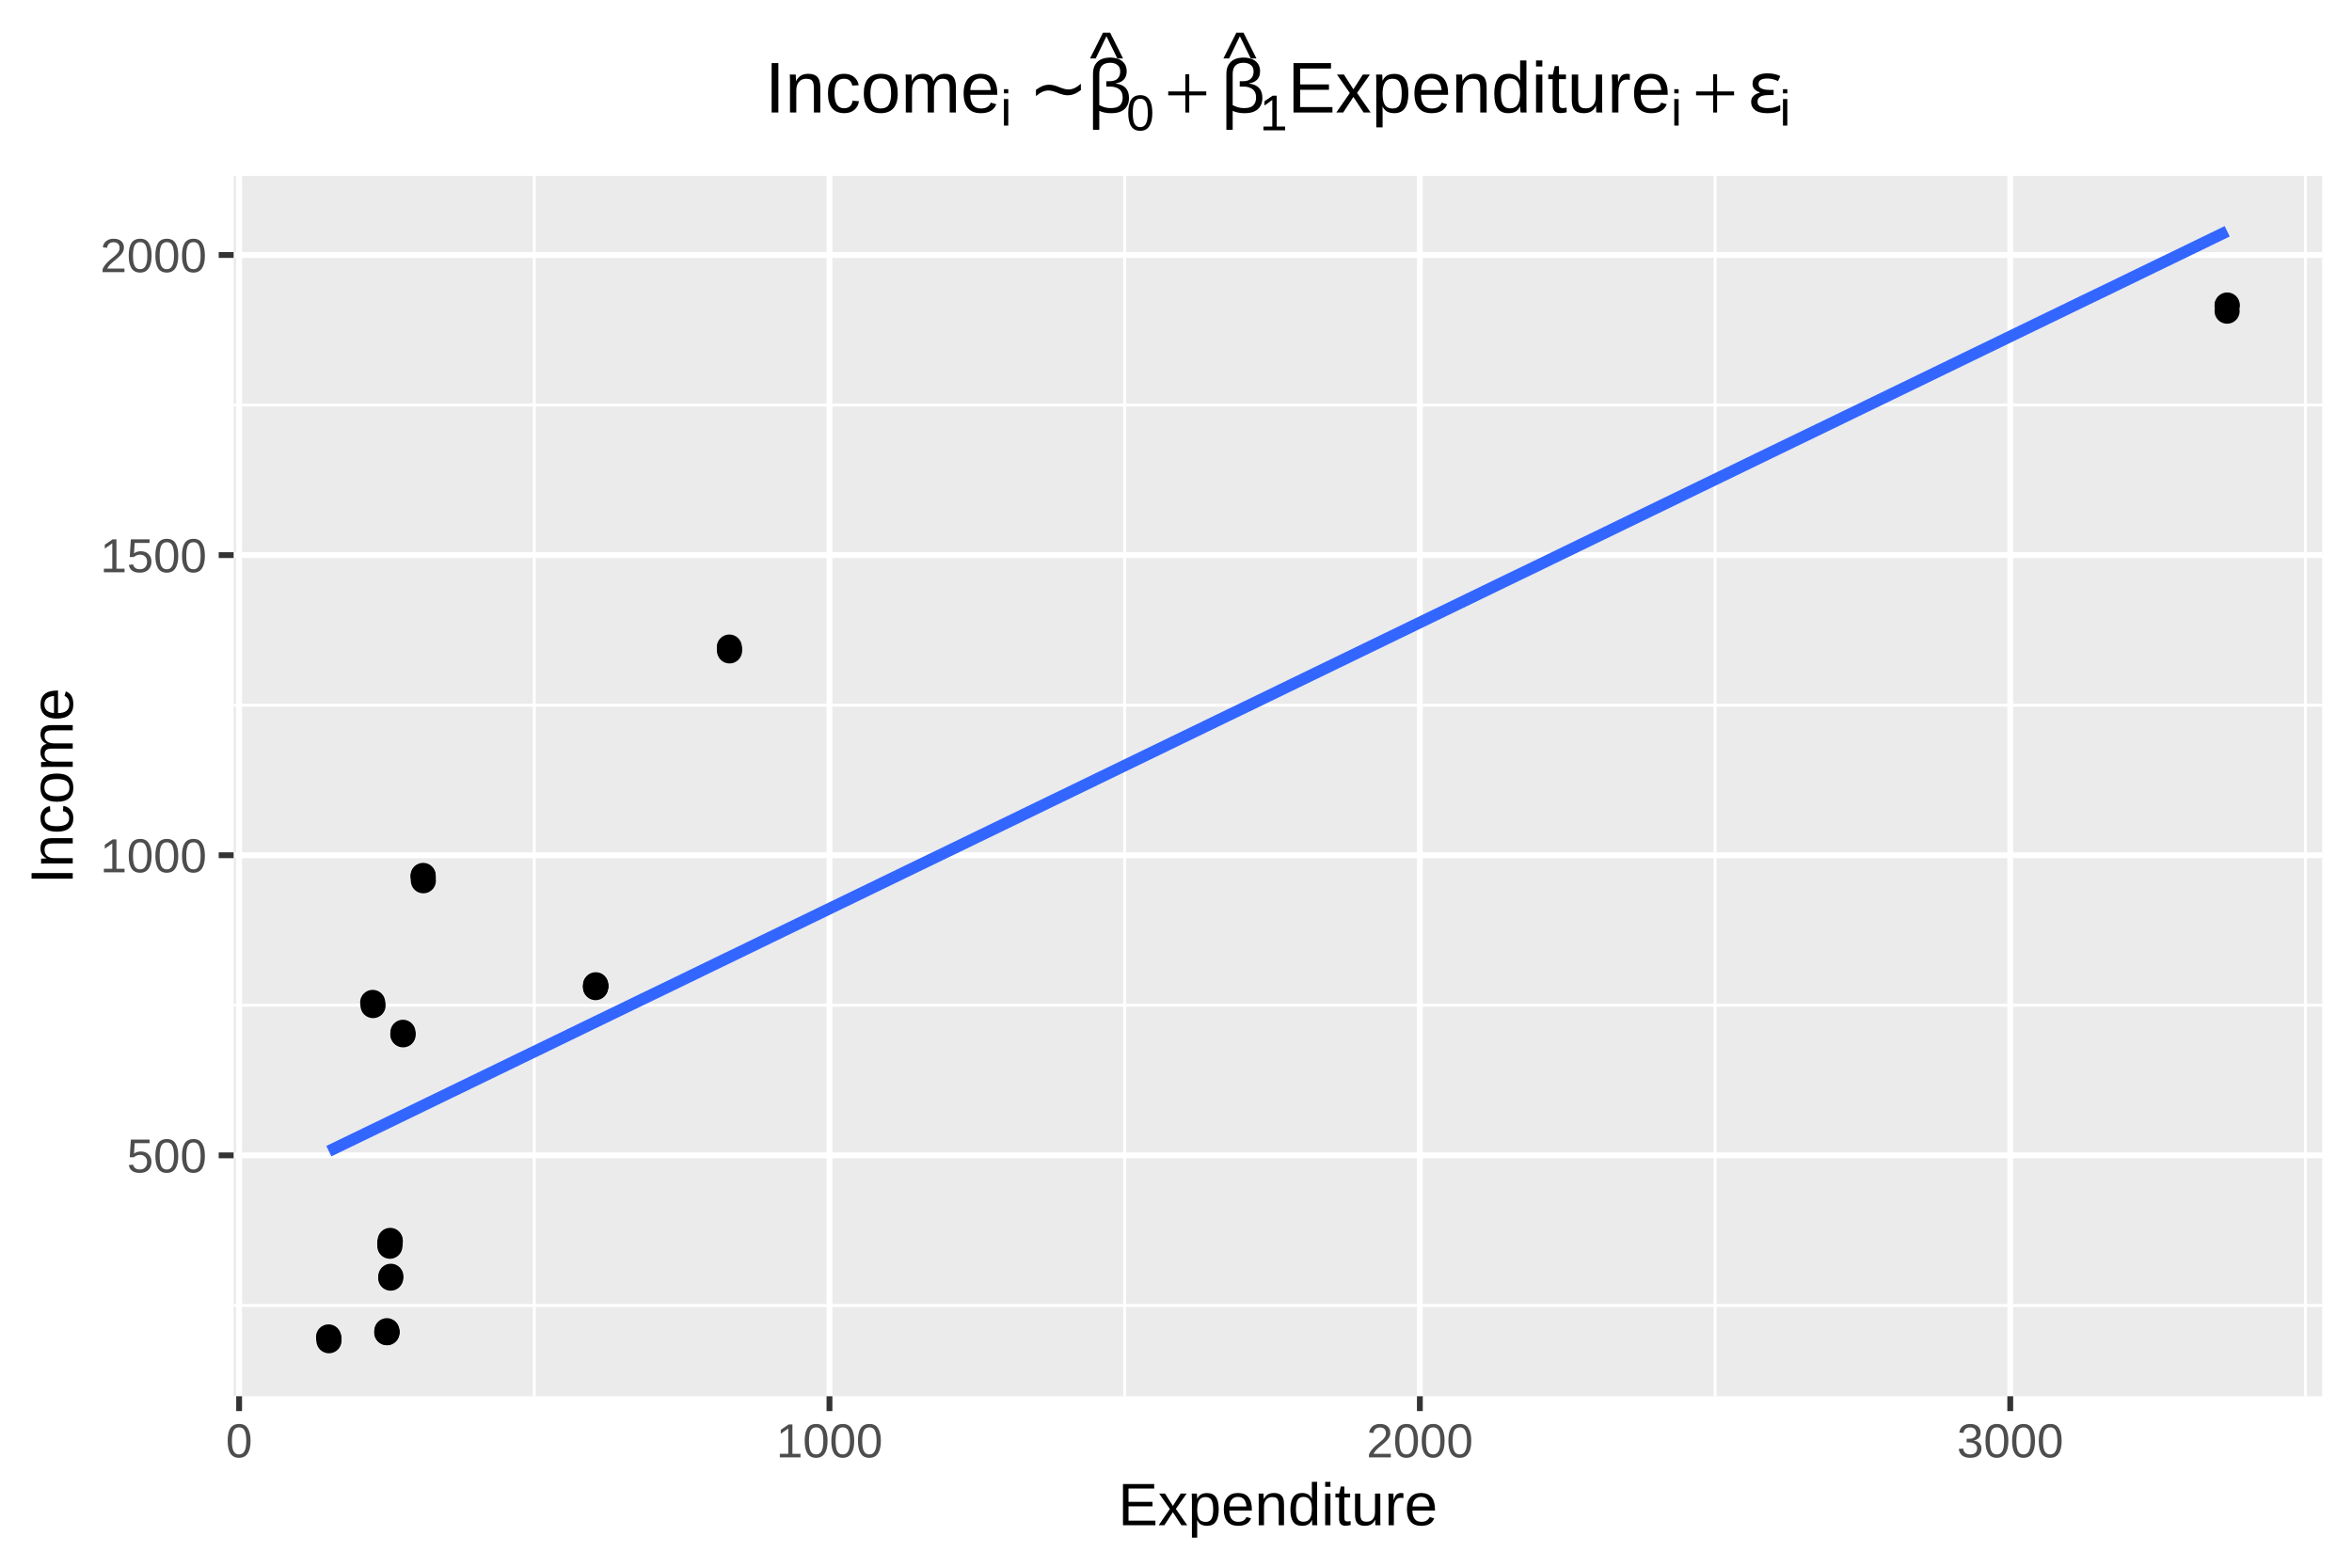
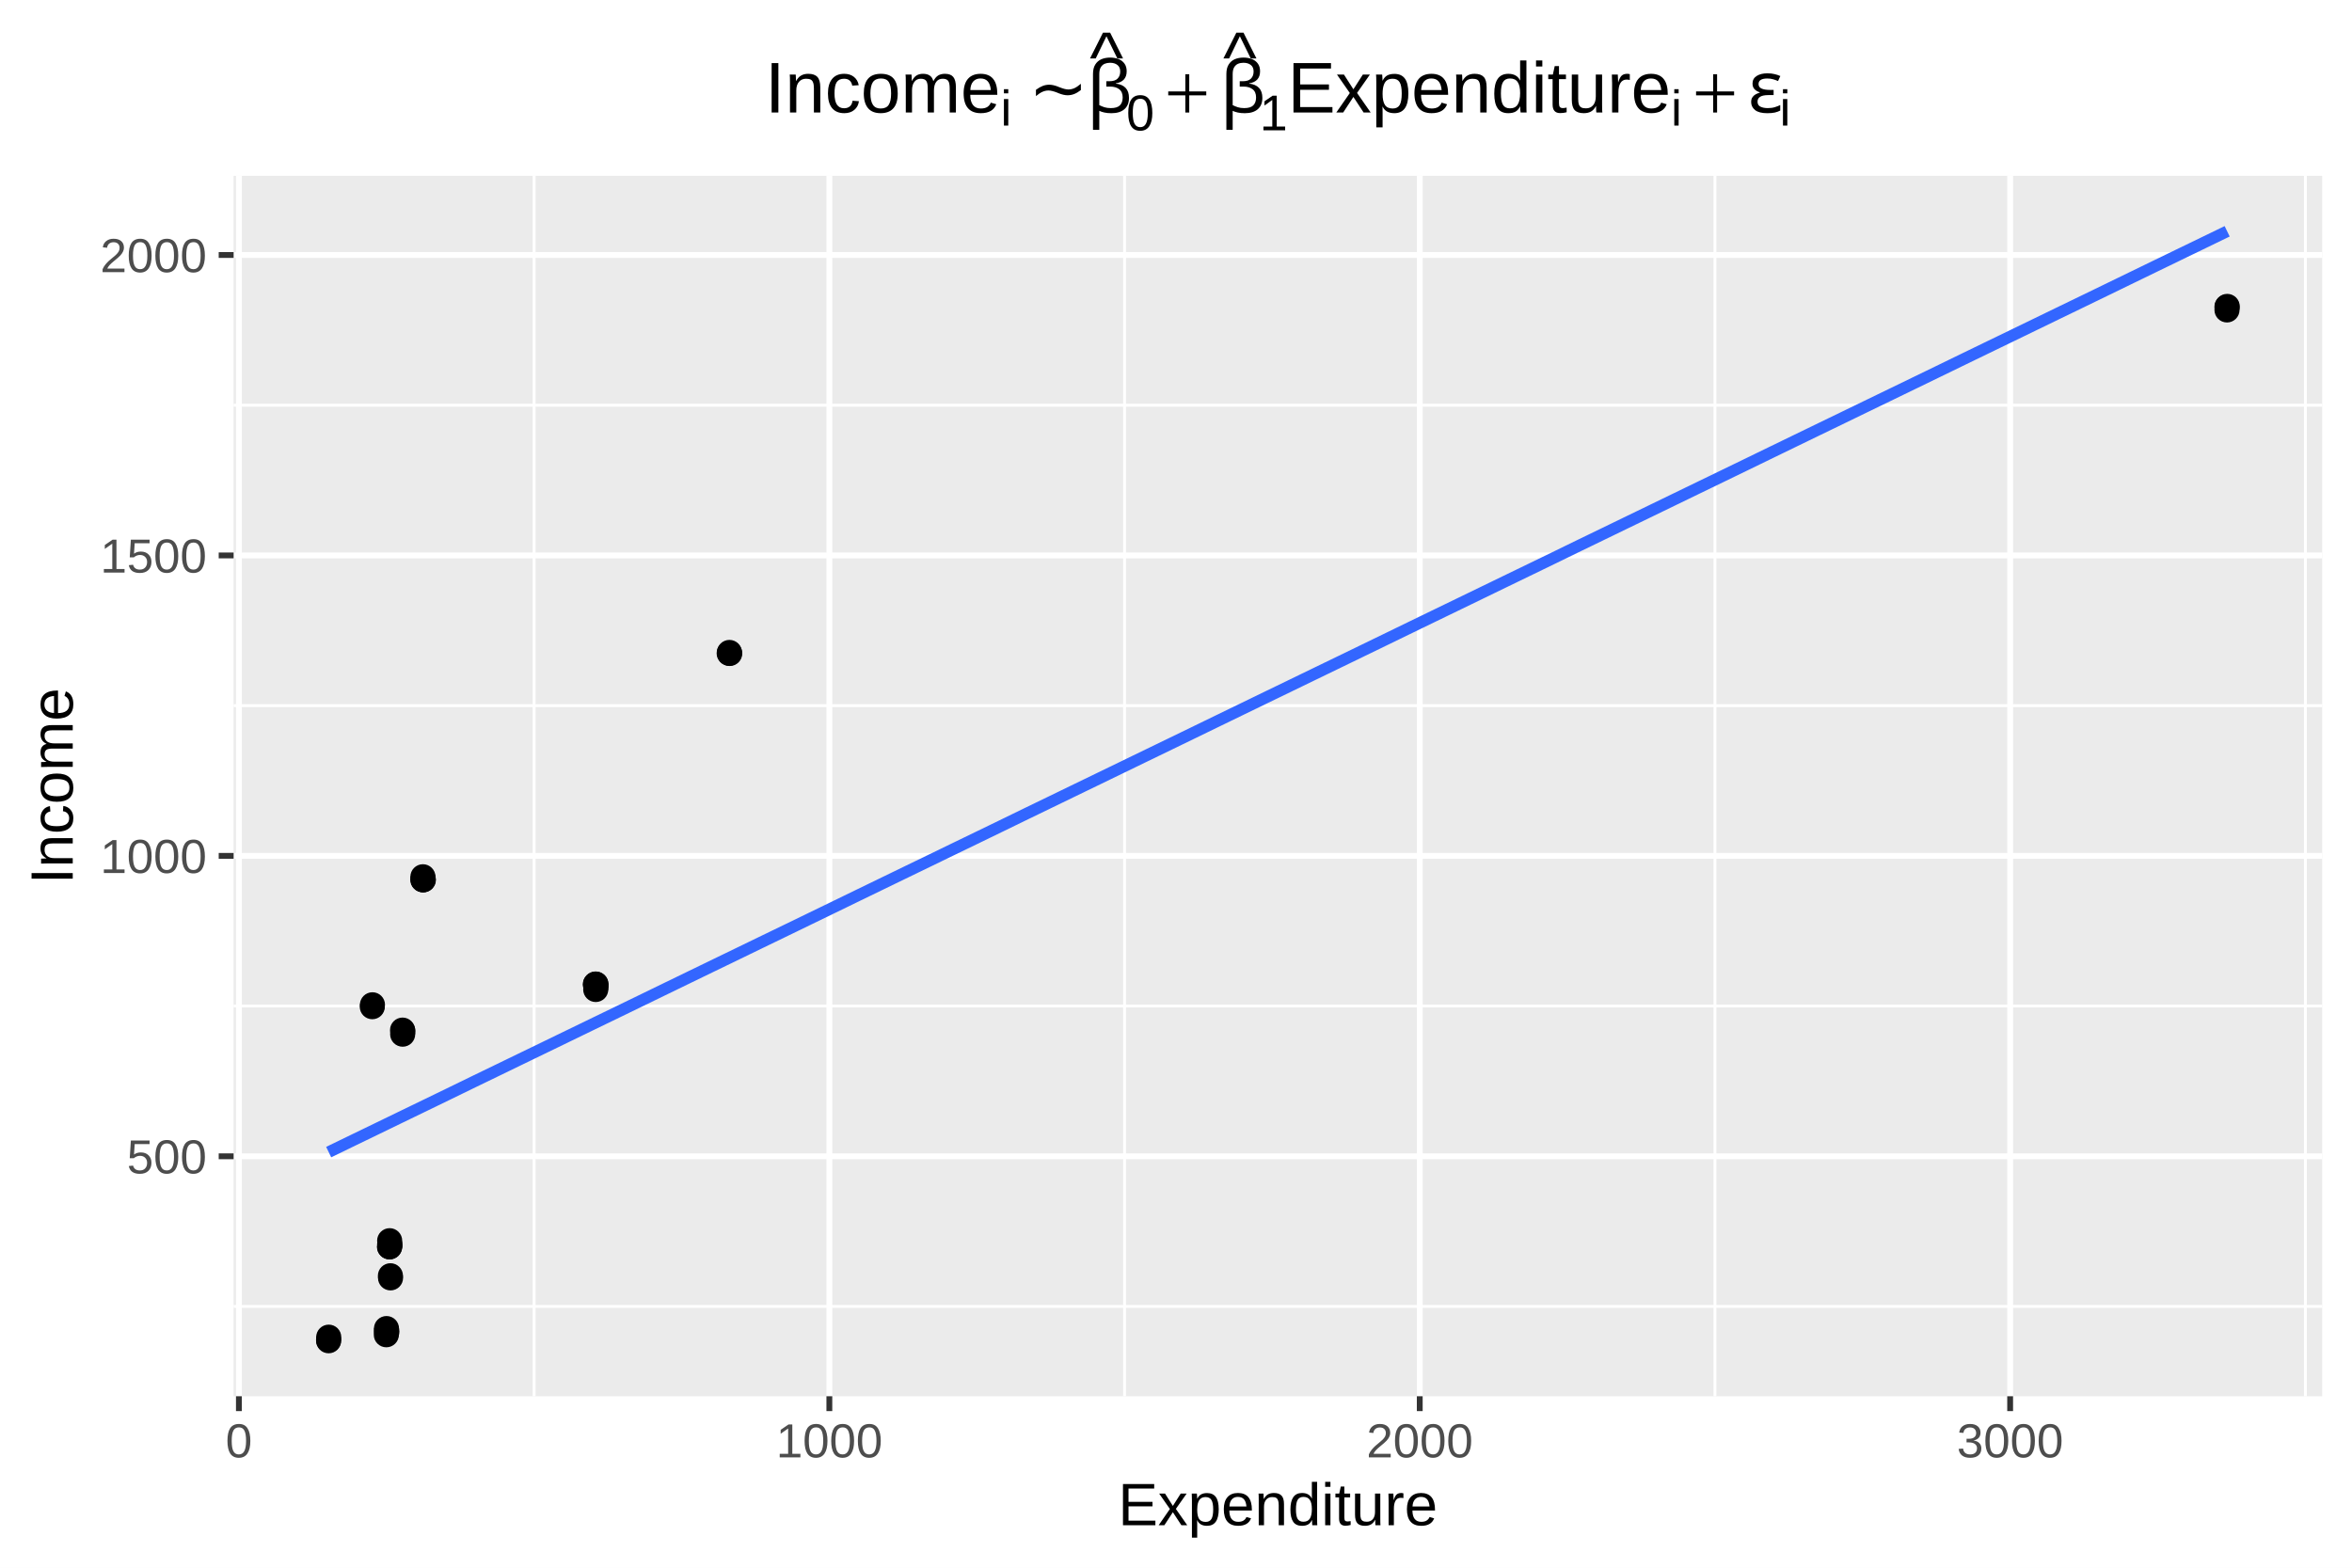
<svg xmlns="http://www.w3.org/2000/svg" width="432.00pt" height="288.00pt" viewBox="0 0 432.00 288.00">
  <g class="svglite">
    <defs>
      <style type="text/css">
    .svglite line, .svglite polyline, .svglite polygon, .svglite path, .svglite rect, .svglite circle {
      fill: none;
      stroke: #000000;
      stroke-linecap: round;
      stroke-linejoin: round;
      stroke-miterlimit: 10.00;
    }
    .svglite text {
      white-space: pre;
    }
    .svglite g.glyphgroup path {
      fill: inherit;
      stroke: none;
    }
  </style>
    </defs>
    <rect width="100%" height="100%" style="stroke: none; fill: #FFFFFF;" />
    <defs>
      <clipPath id="cpMC4wMHw0MzIuMDB8MC4wMHwyODguMDA=">
        <rect x="0.00" y="0.00" width="432.00" height="288.00" />
      </clipPath>
    </defs>
    <g clip-path="url(#cpMC4wMHw0MzIuMDB8MC4wMHwyODguMDA=)">
      <rect x="0" y="0.00" width="432.00" height="288.00" style="stroke-width: 1.07; stroke: #FFFFFF; fill: #FFFFFF;" />
    </g>
    <defs>
      <clipPath id="cpNDIuOTF8NDI2LjUyfDMyLjMwfDI1Ni41MA==">
        <rect x="42.91" y="32.30" width="383.61" height="224.21" />
      </clipPath>
    </defs>
    <g clip-path="url(#cpNDIuOTF8NDI2LjUyfDMyLjMwfDI1Ni41MA==)">
      <rect x="42.91" y="32.30" width="383.61" height="224.21" style="stroke-width: 1.07; stroke: none; fill: #EBEBEB;" />
-       <polyline points="42.91,239.82 426.52,239.82 " style="stroke-width: 0.53; stroke: #FFFFFF; stroke-linecap: butt;" />
-       <polyline points="42.91,184.68 426.52,184.68 " style="stroke-width: 0.53; stroke: #FFFFFF; stroke-linecap: butt;" />
-       <polyline points="42.91,129.55 426.52,129.55 " style="stroke-width: 0.53; stroke: #FFFFFF; stroke-linecap: butt;" />
-       <polyline points="42.91,74.41 426.52,74.41 " style="stroke-width: 0.53; stroke: #FFFFFF; stroke-linecap: butt;" />
-       <polyline points="98.13,256.50 98.13,32.30 " style="stroke-width: 0.53; stroke: #FFFFFF; stroke-linecap: butt;" />
-       <polyline points="206.57,256.50 206.57,32.30 " style="stroke-width: 0.53; stroke: #FFFFFF; stroke-linecap: butt;" />
-       <polyline points="315.01,256.50 315.01,32.30 " style="stroke-width: 0.53; stroke: #FFFFFF; stroke-linecap: butt;" />
-       <polyline points="423.45,256.50 423.45,32.30 " style="stroke-width: 0.53; stroke: #FFFFFF; stroke-linecap: butt;" />
-       <polyline points="42.91,212.25 426.52,212.25 " style="stroke-width: 1.07; stroke: #FFFFFF; stroke-linecap: butt;" />
-       <polyline points="42.91,157.11 426.52,157.11 " style="stroke-width: 1.07; stroke: #FFFFFF; stroke-linecap: butt;" />
-       <polyline points="42.91,101.98 426.52,101.98 " style="stroke-width: 1.07; stroke: #FFFFFF; stroke-linecap: butt;" />
+       <polyline points="42.91,240.01 426.52,240.01 " style="stroke-width: 0.53; stroke: #FFFFFF; stroke-linecap: butt;" />
+       <polyline points="42.91,184.82 426.52,184.82 " style="stroke-width: 0.53; stroke: #FFFFFF; stroke-linecap: butt;" />
+       <polyline points="42.91,129.63 426.52,129.63 " style="stroke-width: 0.53; stroke: #FFFFFF; stroke-linecap: butt;" />
+       <polyline points="42.91,74.44 426.52,74.44 " style="stroke-width: 0.53; stroke: #FFFFFF; stroke-linecap: butt;" />
+       <polyline points="98.10,256.50 98.10,32.30 " style="stroke-width: 0.53; stroke: #FFFFFF; stroke-linecap: butt;" />
+       <polyline points="206.55,256.50 206.55,32.30 " style="stroke-width: 0.53; stroke: #FFFFFF; stroke-linecap: butt;" />
+       <polyline points="314.99,256.50 314.99,32.30 " style="stroke-width: 0.53; stroke: #FFFFFF; stroke-linecap: butt;" />
+       <polyline points="423.44,256.50 423.44,32.30 " style="stroke-width: 0.53; stroke: #FFFFFF; stroke-linecap: butt;" />
+       <polyline points="42.91,212.42 426.52,212.42 " style="stroke-width: 1.07; stroke: #FFFFFF; stroke-linecap: butt;" />
+       <polyline points="42.91,157.23 426.52,157.23 " style="stroke-width: 1.07; stroke: #FFFFFF; stroke-linecap: butt;" />
+       <polyline points="42.91,102.04 426.52,102.04 " style="stroke-width: 1.07; stroke: #FFFFFF; stroke-linecap: butt;" />
      <polyline points="42.91,46.85 426.52,46.85 " style="stroke-width: 1.07; stroke: #FFFFFF; stroke-linecap: butt;" />
-       <polyline points="43.92,256.50 43.92,32.30 " style="stroke-width: 1.07; stroke: #FFFFFF; stroke-linecap: butt;" />
-       <polyline points="152.35,256.50 152.35,32.30 " style="stroke-width: 1.07; stroke: #FFFFFF; stroke-linecap: butt;" />
-       <polyline points="260.79,256.50 260.79,32.30 " style="stroke-width: 1.07; stroke: #FFFFFF; stroke-linecap: butt;" />
-       <polyline points="369.23,256.50 369.23,32.30 " style="stroke-width: 1.07; stroke: #FFFFFF; stroke-linecap: butt;" />
-       <circle cx="409.08" cy="56.03" r="1.95" style="stroke-width: 0.71; fill: #000000;" />
-       <circle cx="409.05" cy="56.16" r="1.95" style="stroke-width: 0.71; fill: #000000;" />
-       <circle cx="409.06" cy="57.17" r="1.95" style="stroke-width: 0.71; fill: #000000;" />
-       <circle cx="77.73" cy="160.93" r="1.95" style="stroke-width: 0.71; fill: #000000;" />
-       <circle cx="77.76" cy="161.81" r="1.95" style="stroke-width: 0.71; fill: #000000;" />
-       <circle cx="77.74" cy="161.25" r="1.95" style="stroke-width: 0.71; fill: #000000;" />
-       <circle cx="77.72" cy="160.82" r="1.95" style="stroke-width: 0.71; fill: #000000;" />
-       <circle cx="68.52" cy="184.74" r="1.95" style="stroke-width: 0.71; fill: #000000;" />
-       <circle cx="68.45" cy="184.15" r="1.95" style="stroke-width: 0.71; fill: #000000;" />
-       <circle cx="133.97" cy="119.23" r="1.95" style="stroke-width: 0.71; fill: #000000;" />
-       <circle cx="134.00" cy="119.58" r="1.95" style="stroke-width: 0.71; fill: #000000;" />
-       <circle cx="133.96" cy="118.87" r="1.95" style="stroke-width: 0.71; fill: #000000;" />
-       <circle cx="71.79" cy="234.46" r="1.95" style="stroke-width: 0.71; fill: #000000;" />
-       <circle cx="71.76" cy="234.81" r="1.95" style="stroke-width: 0.71; fill: #000000;" />
-       <circle cx="71.03" cy="244.80" r="1.95" style="stroke-width: 0.71; fill: #000000;" />
-       <circle cx="71.06" cy="244.67" r="1.95" style="stroke-width: 0.71; fill: #000000;" />
-       <circle cx="71.06" cy="244.46" r="1.95" style="stroke-width: 0.71; fill: #000000;" />
-       <circle cx="71.09" cy="244.84" r="1.95" style="stroke-width: 0.71; fill: #000000;" />
-       <circle cx="60.42" cy="246.31" r="1.95" style="stroke-width: 0.71; fill: #000000;" />
-       <circle cx="60.43" cy="245.91" r="1.95" style="stroke-width: 0.71; fill: #000000;" />
-       <circle cx="60.35" cy="245.60" r="1.95" style="stroke-width: 0.71; fill: #000000;" />
-       <circle cx="71.60" cy="228.48" r="1.95" style="stroke-width: 0.71; fill: #000000;" />
-       <circle cx="71.65" cy="228.28" r="1.95" style="stroke-width: 0.71; fill: #000000;" />
-       <circle cx="71.61" cy="228.95" r="1.95" style="stroke-width: 0.71; fill: #000000;" />
-       <circle cx="71.67" cy="227.87" r="1.95" style="stroke-width: 0.71; fill: #000000;" />
-       <circle cx="71.69" cy="228.08" r="1.95" style="stroke-width: 0.71; fill: #000000;" />
-       <circle cx="109.43" cy="181.22" r="1.95" style="stroke-width: 0.71; fill: #000000;" />
-       <circle cx="109.38" cy="181.32" r="1.95" style="stroke-width: 0.71; fill: #000000;" />
-       <circle cx="109.43" cy="180.91" r="1.95" style="stroke-width: 0.71; fill: #000000;" />
-       <circle cx="109.39" cy="181.44" r="1.95" style="stroke-width: 0.71; fill: #000000;" />
-       <circle cx="109.37" cy="181.00" r="1.95" style="stroke-width: 0.71; fill: #000000;" />
-       <circle cx="109.42" cy="181.13" r="1.95" style="stroke-width: 0.71; fill: #000000;" />
-       <circle cx="74.01" cy="189.64" r="1.95" style="stroke-width: 0.71; fill: #000000;" />
-       <circle cx="74.04" cy="190.11" r="1.95" style="stroke-width: 0.71; fill: #000000;" />
-       <circle cx="73.98" cy="189.99" r="1.95" style="stroke-width: 0.71; fill: #000000;" />
-       <polyline points="60.40,211.48 64.82,209.34 69.23,207.21 73.65,205.07 78.06,202.93 82.47,200.79 86.89,198.65 91.30,196.51 95.71,194.37 100.13,192.23 104.54,190.09 108.95,187.95 113.37,185.81 117.78,183.67 122.20,181.54 126.61,179.40 131.02,177.26 135.44,175.12 139.85,172.98 144.26,170.84 148.68,168.70 153.09,166.56 157.51,164.42 161.92,162.28 166.33,160.14 170.75,158.00 175.16,155.87 179.57,153.73 183.99,151.59 188.40,149.45 192.81,147.31 197.23,145.17 201.64,143.03 206.06,140.89 210.47,138.75 214.88,136.61 219.30,134.47 223.71,132.33 228.12,130.20 232.54,128.06 236.95,125.92 241.36,123.78 245.78,121.64 250.19,119.50 254.61,117.36 259.02,115.22 263.43,113.08 267.85,110.94 272.26,108.80 276.67,106.66 281.09,104.53 285.50,102.39 289.91,100.25 294.33,98.11 298.74,95.97 303.16,93.83 307.57,91.69 311.98,89.55 316.40,87.41 320.81,85.27 325.22,83.13 329.64,80.99 334.05,78.86 338.47,76.72 342.88,74.58 347.29,72.44 351.71,70.30 356.12,68.16 360.53,66.02 364.95,63.88 369.36,61.74 373.77,59.60 378.19,57.46 382.60,55.32 387.02,53.19 391.43,51.05 395.84,48.91 400.26,46.77 404.67,44.63 409.08,42.49 " style="stroke-width: 2.13; stroke: #3366FF; stroke-linecap: butt;" />
+       <polyline points="43.88,256.50 43.88,32.30 " style="stroke-width: 1.07; stroke: #FFFFFF; stroke-linecap: butt;" />
+       <polyline points="152.33,256.50 152.33,32.30 " style="stroke-width: 1.07; stroke: #FFFFFF; stroke-linecap: butt;" />
+       <polyline points="260.77,256.50 260.77,32.30 " style="stroke-width: 1.07; stroke: #FFFFFF; stroke-linecap: butt;" />
+       <polyline points="369.21,256.50 369.21,32.30 " style="stroke-width: 1.07; stroke: #FFFFFF; stroke-linecap: butt;" />
+       <circle cx="409.03" cy="56.40" r="1.95" style="stroke-width: 0.71; fill: #000000;" />
+       <circle cx="409.04" cy="56.94" r="1.95" style="stroke-width: 0.71; fill: #000000;" />
+       <circle cx="409.08" cy="56.29" r="1.95" style="stroke-width: 0.71; fill: #000000;" />
+       <circle cx="77.66" cy="161.63" r="1.95" style="stroke-width: 0.71; fill: #000000;" />
+       <circle cx="77.73" cy="161.57" r="1.95" style="stroke-width: 0.71; fill: #000000;" />
+       <circle cx="77.68" cy="161.07" r="1.95" style="stroke-width: 0.71; fill: #000000;" />
+       <circle cx="77.76" cy="161.64" r="1.95" style="stroke-width: 0.71; fill: #000000;" />
+       <circle cx="68.38" cy="184.94" r="1.95" style="stroke-width: 0.71; fill: #000000;" />
+       <circle cx="68.41" cy="184.59" r="1.95" style="stroke-width: 0.71; fill: #000000;" />
+       <circle cx="134.03" cy="120.05" r="1.95" style="stroke-width: 0.71; fill: #000000;" />
+       <circle cx="133.98" cy="119.86" r="1.95" style="stroke-width: 0.71; fill: #000000;" />
+       <circle cx="133.93" cy="120.02" r="1.95" style="stroke-width: 0.71; fill: #000000;" />
+       <circle cx="71.73" cy="234.76" r="1.95" style="stroke-width: 0.71; fill: #000000;" />
+       <circle cx="71.71" cy="234.37" r="1.95" style="stroke-width: 0.71; fill: #000000;" />
+       <circle cx="70.96" cy="245.21" r="1.95" style="stroke-width: 0.71; fill: #000000;" />
+       <circle cx="70.97" cy="244.52" r="1.95" style="stroke-width: 0.71; fill: #000000;" />
+       <circle cx="71.06" cy="244.63" r="1.95" style="stroke-width: 0.71; fill: #000000;" />
+       <circle cx="70.99" cy="244.07" r="1.95" style="stroke-width: 0.71; fill: #000000;" />
+       <circle cx="60.36" cy="246.31" r="1.95" style="stroke-width: 0.71; fill: #000000;" />
+       <circle cx="60.38" cy="245.65" r="1.95" style="stroke-width: 0.71; fill: #000000;" />
+       <circle cx="60.35" cy="246.18" r="1.95" style="stroke-width: 0.71; fill: #000000;" />
+       <circle cx="71.62" cy="228.72" r="1.95" style="stroke-width: 0.71; fill: #000000;" />
+       <circle cx="71.57" cy="228.54" r="1.95" style="stroke-width: 0.71; fill: #000000;" />
+       <circle cx="71.57" cy="229.07" r="1.95" style="stroke-width: 0.71; fill: #000000;" />
+       <circle cx="71.57" cy="227.93" r="1.95" style="stroke-width: 0.71; fill: #000000;" />
+       <circle cx="71.54" cy="229.05" r="1.95" style="stroke-width: 0.71; fill: #000000;" />
+       <circle cx="109.46" cy="181.33" r="1.95" style="stroke-width: 0.71; fill: #000000;" />
+       <circle cx="109.42" cy="181.78" r="1.95" style="stroke-width: 0.71; fill: #000000;" />
+       <circle cx="109.41" cy="181.00" r="1.95" style="stroke-width: 0.71; fill: #000000;" />
+       <circle cx="109.35" cy="180.85" r="1.95" style="stroke-width: 0.71; fill: #000000;" />
+       <circle cx="109.40" cy="180.77" r="1.95" style="stroke-width: 0.71; fill: #000000;" />
+       <circle cx="109.47" cy="180.81" r="1.95" style="stroke-width: 0.71; fill: #000000;" />
+       <circle cx="73.96" cy="189.99" r="1.95" style="stroke-width: 0.71; fill: #000000;" />
+       <circle cx="74.00" cy="189.45" r="1.95" style="stroke-width: 0.71; fill: #000000;" />
+       <circle cx="73.94" cy="189.24" r="1.95" style="stroke-width: 0.71; fill: #000000;" />
+       <polyline points="60.37,211.65 64.78,209.51 69.20,207.37 73.61,205.23 78.03,203.09 82.44,200.95 86.85,198.80 91.27,196.66 95.68,194.52 100.10,192.38 104.51,190.24 108.92,188.10 113.34,185.96 117.75,183.82 122.17,181.67 126.58,179.53 130.99,177.39 135.41,175.25 139.82,173.11 144.24,170.97 148.65,168.83 153.06,166.69 157.48,164.54 161.89,162.40 166.30,160.26 170.72,158.12 175.13,155.98 179.55,153.84 183.96,151.70 188.37,149.55 192.79,147.41 197.20,145.27 201.62,143.13 206.03,140.99 210.44,138.85 214.86,136.71 219.27,134.57 223.69,132.42 228.10,130.28 232.51,128.14 236.93,126.00 241.34,123.86 245.76,121.72 250.17,119.58 254.58,117.44 259.00,115.29 263.41,113.15 267.83,111.01 272.24,108.87 276.65,106.73 281.07,104.59 285.48,102.45 289.89,100.30 294.31,98.16 298.72,96.02 303.14,93.88 307.55,91.74 311.96,89.60 316.38,87.46 320.79,85.32 325.21,83.17 329.62,81.03 334.03,78.89 338.45,76.75 342.86,74.61 347.28,72.47 351.69,70.33 356.10,68.19 360.52,66.04 364.93,63.90 369.35,61.76 373.76,59.62 378.17,57.48 382.59,55.34 387.00,53.20 391.42,51.05 395.83,48.91 400.24,46.77 404.66,44.63 409.07,42.49 " style="stroke-width: 2.13; stroke: #3366FF; stroke-linecap: butt;" />
    </g>
    <g clip-path="url(#cpMC4wMHw0MzIuMDB8MC4wMHwyODguMDA=)">
-       <text x="37.98" y="215.40" text-anchor="end" style="font-size: 8.80px;fill: #4D4D4D; font-family: &quot;Arial&quot;;" textLength="14.67px" lengthAdjust="spacingAndGlyphs">500</text>
-       <text x="37.98" y="160.26" text-anchor="end" style="font-size: 8.80px;fill: #4D4D4D; font-family: &quot;Arial&quot;;" textLength="19.56px" lengthAdjust="spacingAndGlyphs">1000</text>
-       <text x="37.98" y="105.13" text-anchor="end" style="font-size: 8.80px;fill: #4D4D4D; font-family: &quot;Arial&quot;;" textLength="19.56px" lengthAdjust="spacingAndGlyphs">1500</text>
+       <text x="37.98" y="215.57" text-anchor="end" style="font-size: 8.80px;fill: #4D4D4D; font-family: &quot;Arial&quot;;" textLength="14.67px" lengthAdjust="spacingAndGlyphs">500</text>
+       <text x="37.98" y="160.38" text-anchor="end" style="font-size: 8.80px;fill: #4D4D4D; font-family: &quot;Arial&quot;;" textLength="19.56px" lengthAdjust="spacingAndGlyphs">1000</text>
+       <text x="37.98" y="105.19" text-anchor="end" style="font-size: 8.80px;fill: #4D4D4D; font-family: &quot;Arial&quot;;" textLength="19.56px" lengthAdjust="spacingAndGlyphs">1500</text>
      <text x="37.98" y="50.00" text-anchor="end" style="font-size: 8.80px;fill: #4D4D4D; font-family: &quot;Arial&quot;;" textLength="19.56px" lengthAdjust="spacingAndGlyphs">2000</text>
-       <polyline points="40.17,212.25 42.91,212.25 " style="stroke-width: 1.07; stroke: #333333; stroke-linecap: butt;" />
-       <polyline points="40.17,157.11 42.91,157.11 " style="stroke-width: 1.07; stroke: #333333; stroke-linecap: butt;" />
-       <polyline points="40.17,101.98 42.91,101.98 " style="stroke-width: 1.07; stroke: #333333; stroke-linecap: butt;" />
+       <polyline points="40.17,212.42 42.91,212.42 " style="stroke-width: 1.07; stroke: #333333; stroke-linecap: butt;" />
+       <polyline points="40.17,157.23 42.91,157.23 " style="stroke-width: 1.07; stroke: #333333; stroke-linecap: butt;" />
+       <polyline points="40.17,102.04 42.91,102.04 " style="stroke-width: 1.07; stroke: #333333; stroke-linecap: butt;" />
      <polyline points="40.17,46.85 42.91,46.85 " style="stroke-width: 1.07; stroke: #333333; stroke-linecap: butt;" />
-       <polyline points="43.92,259.24 43.92,256.50 " style="stroke-width: 1.07; stroke: #333333; stroke-linecap: butt;" />
-       <polyline points="152.35,259.24 152.35,256.50 " style="stroke-width: 1.07; stroke: #333333; stroke-linecap: butt;" />
-       <polyline points="260.79,259.24 260.79,256.50 " style="stroke-width: 1.07; stroke: #333333; stroke-linecap: butt;" />
-       <polyline points="369.23,259.24 369.23,256.50 " style="stroke-width: 1.07; stroke: #333333; stroke-linecap: butt;" />
-       <text x="43.92" y="267.74" text-anchor="middle" style="font-size: 8.80px;fill: #4D4D4D; font-family: &quot;Arial&quot;;" textLength="4.89px" lengthAdjust="spacingAndGlyphs">0</text>
-       <text x="152.35" y="267.74" text-anchor="middle" style="font-size: 8.80px;fill: #4D4D4D; font-family: &quot;Arial&quot;;" textLength="19.56px" lengthAdjust="spacingAndGlyphs">1000</text>
-       <text x="260.79" y="267.74" text-anchor="middle" style="font-size: 8.80px;fill: #4D4D4D; font-family: &quot;Arial&quot;;" textLength="19.56px" lengthAdjust="spacingAndGlyphs">2000</text>
-       <text x="369.23" y="267.74" text-anchor="middle" style="font-size: 8.80px;fill: #4D4D4D; font-family: &quot;Arial&quot;;" textLength="19.56px" lengthAdjust="spacingAndGlyphs">3000</text>
+       <polyline points="43.88,259.24 43.88,256.50 " style="stroke-width: 1.07; stroke: #333333; stroke-linecap: butt;" />
+       <polyline points="152.33,259.24 152.33,256.50 " style="stroke-width: 1.07; stroke: #333333; stroke-linecap: butt;" />
+       <polyline points="260.77,259.24 260.77,256.50 " style="stroke-width: 1.07; stroke: #333333; stroke-linecap: butt;" />
+       <polyline points="369.21,259.24 369.21,256.50 " style="stroke-width: 1.07; stroke: #333333; stroke-linecap: butt;" />
+       <text x="43.88" y="267.74" text-anchor="middle" style="font-size: 8.80px;fill: #4D4D4D; font-family: &quot;Arial&quot;;" textLength="4.89px" lengthAdjust="spacingAndGlyphs">0</text>
+       <text x="152.33" y="267.74" text-anchor="middle" style="font-size: 8.80px;fill: #4D4D4D; font-family: &quot;Arial&quot;;" textLength="19.56px" lengthAdjust="spacingAndGlyphs">1000</text>
+       <text x="260.77" y="267.74" text-anchor="middle" style="font-size: 8.80px;fill: #4D4D4D; font-family: &quot;Arial&quot;;" textLength="19.56px" lengthAdjust="spacingAndGlyphs">2000</text>
+       <text x="369.21" y="267.74" text-anchor="middle" style="font-size: 8.80px;fill: #4D4D4D; font-family: &quot;Arial&quot;;" textLength="19.56px" lengthAdjust="spacingAndGlyphs">3000</text>
      <text x="234.71" y="280.20" text-anchor="middle" style="font-size: 11.00px; font-family: &quot;Arial&quot;;" textLength="58.75px" lengthAdjust="spacingAndGlyphs">Expenditure</text>
      <text transform="translate(13.36,144.40) rotate(-90)" text-anchor="middle" style="font-size: 11.00px; font-family: &quot;Arial&quot;;" textLength="36.09px" lengthAdjust="spacingAndGlyphs">Income</text>
      <text x="140.51" y="20.67" style="font-size: 13.20px; font-family: &quot;Arial&quot;;" textLength="3.66px" lengthAdjust="spacingAndGlyphs">I</text>
      <text x="144.18" y="20.67" style="font-size: 13.20px; font-family: &quot;Arial&quot;;" textLength="7.33px" lengthAdjust="spacingAndGlyphs">n</text>
      <text x="151.51" y="20.67" style="font-size: 13.20px; font-family: &quot;Arial&quot;;" textLength="6.59px" lengthAdjust="spacingAndGlyphs">c</text>
      <text x="158.11" y="20.67" style="font-size: 13.20px; font-family: &quot;Arial&quot;;" textLength="7.33px" lengthAdjust="spacingAndGlyphs">o</text>
      <text x="165.45" y="20.67" style="font-size: 13.20px; font-family: &quot;Arial&quot;;" textLength="10.98px" lengthAdjust="spacingAndGlyphs">m</text>
      <text x="176.43" y="20.67" style="font-size: 13.20px; font-family: &quot;Arial&quot;;" textLength="7.33px" lengthAdjust="spacingAndGlyphs">e</text>
      <text x="183.77" y="23.07" style="font-size: 9.24px; font-family: &quot;Arial&quot;;" textLength="2.05px" lengthAdjust="spacingAndGlyphs">i</text>
      <text x="188.87" y="20.67" style="font-size: 13.20px; font-family: &quot;Arial&quot;;" textLength="7.25px" lengthAdjust="spacingAndGlyphs">∼</text>
      <text x="199.63" y="20.67" style="font-size: 13.20px; font-family: &quot;Symbol&quot;;" textLength="7.23px" lengthAdjust="spacingAndGlyphs">β</text>
      <text x="200.15" y="15.08" style="font-size: 13.20px; font-family: &quot;Arial&quot;;" textLength="6.19px" lengthAdjust="spacingAndGlyphs">^</text>
      <text x="206.87" y="23.94" style="font-size: 9.24px; font-family: &quot;Arial&quot;;" textLength="5.14px" lengthAdjust="spacingAndGlyphs">0</text>
      <text x="214.45" y="20.67" style="font-size: 13.20px; font-family: &quot;Symbol&quot;;" textLength="7.23px" lengthAdjust="spacingAndGlyphs">+</text>
      <text x="224.13" y="20.67" style="font-size: 13.20px; font-family: &quot;Symbol&quot;;" textLength="7.23px" lengthAdjust="spacingAndGlyphs">β</text>
      <text x="224.65" y="15.08" style="font-size: 13.20px; font-family: &quot;Arial&quot;;" textLength="6.19px" lengthAdjust="spacingAndGlyphs">^</text>
      <text x="231.36" y="23.94" style="font-size: 9.24px; font-family: &quot;Arial&quot;;" textLength="5.14px" lengthAdjust="spacingAndGlyphs">1</text>
      <text x="236.50" y="20.67" style="font-size: 13.20px; font-family: &quot;Arial&quot;;" textLength="8.80px" lengthAdjust="spacingAndGlyphs">E</text>
      <text x="245.30" y="20.67" style="font-size: 13.20px; font-family: &quot;Arial&quot;;" textLength="6.59px" lengthAdjust="spacingAndGlyphs">x</text>
      <text x="251.90" y="20.67" style="font-size: 13.20px; font-family: &quot;Arial&quot;;" textLength="7.33px" lengthAdjust="spacingAndGlyphs">p</text>
      <text x="259.23" y="20.67" style="font-size: 13.20px; font-family: &quot;Arial&quot;;" textLength="7.33px" lengthAdjust="spacingAndGlyphs">e</text>
      <text x="266.57" y="20.67" style="font-size: 13.20px; font-family: &quot;Arial&quot;;" textLength="7.33px" lengthAdjust="spacingAndGlyphs">n</text>
      <text x="273.91" y="20.67" style="font-size: 13.20px; font-family: &quot;Arial&quot;;" textLength="7.33px" lengthAdjust="spacingAndGlyphs">d</text>
      <text x="281.24" y="20.67" style="font-size: 13.20px; font-family: &quot;Arial&quot;;" textLength="2.94px" lengthAdjust="spacingAndGlyphs">i</text>
      <text x="284.17" y="20.67" style="font-size: 13.20px; font-family: &quot;Arial&quot;;" textLength="3.66px" lengthAdjust="spacingAndGlyphs">t</text>
      <text x="287.84" y="20.67" style="font-size: 13.20px; font-family: &quot;Arial&quot;;" textLength="7.33px" lengthAdjust="spacingAndGlyphs">u</text>
      <text x="295.18" y="20.67" style="font-size: 13.20px; font-family: &quot;Arial&quot;;" textLength="4.39px" lengthAdjust="spacingAndGlyphs">r</text>
      <text x="299.57" y="20.67" style="font-size: 13.20px; font-family: &quot;Arial&quot;;" textLength="7.33px" lengthAdjust="spacingAndGlyphs">e</text>
      <text x="306.90" y="23.07" style="font-size: 9.24px; font-family: &quot;Arial&quot;;" textLength="2.05px" lengthAdjust="spacingAndGlyphs">i</text>
      <text x="311.40" y="20.67" style="font-size: 13.20px; font-family: &quot;Symbol&quot;;" textLength="7.23px" lengthAdjust="spacingAndGlyphs">+</text>
      <text x="321.08" y="20.67" style="font-size: 13.20px; font-family: &quot;Symbol&quot;;" textLength="5.78px" lengthAdjust="spacingAndGlyphs">ε</text>
      <text x="326.86" y="23.07" style="font-size: 9.24px; font-family: &quot;Arial&quot;;" textLength="2.05px" lengthAdjust="spacingAndGlyphs">i</text>
    </g>
  </g>
</svg>
